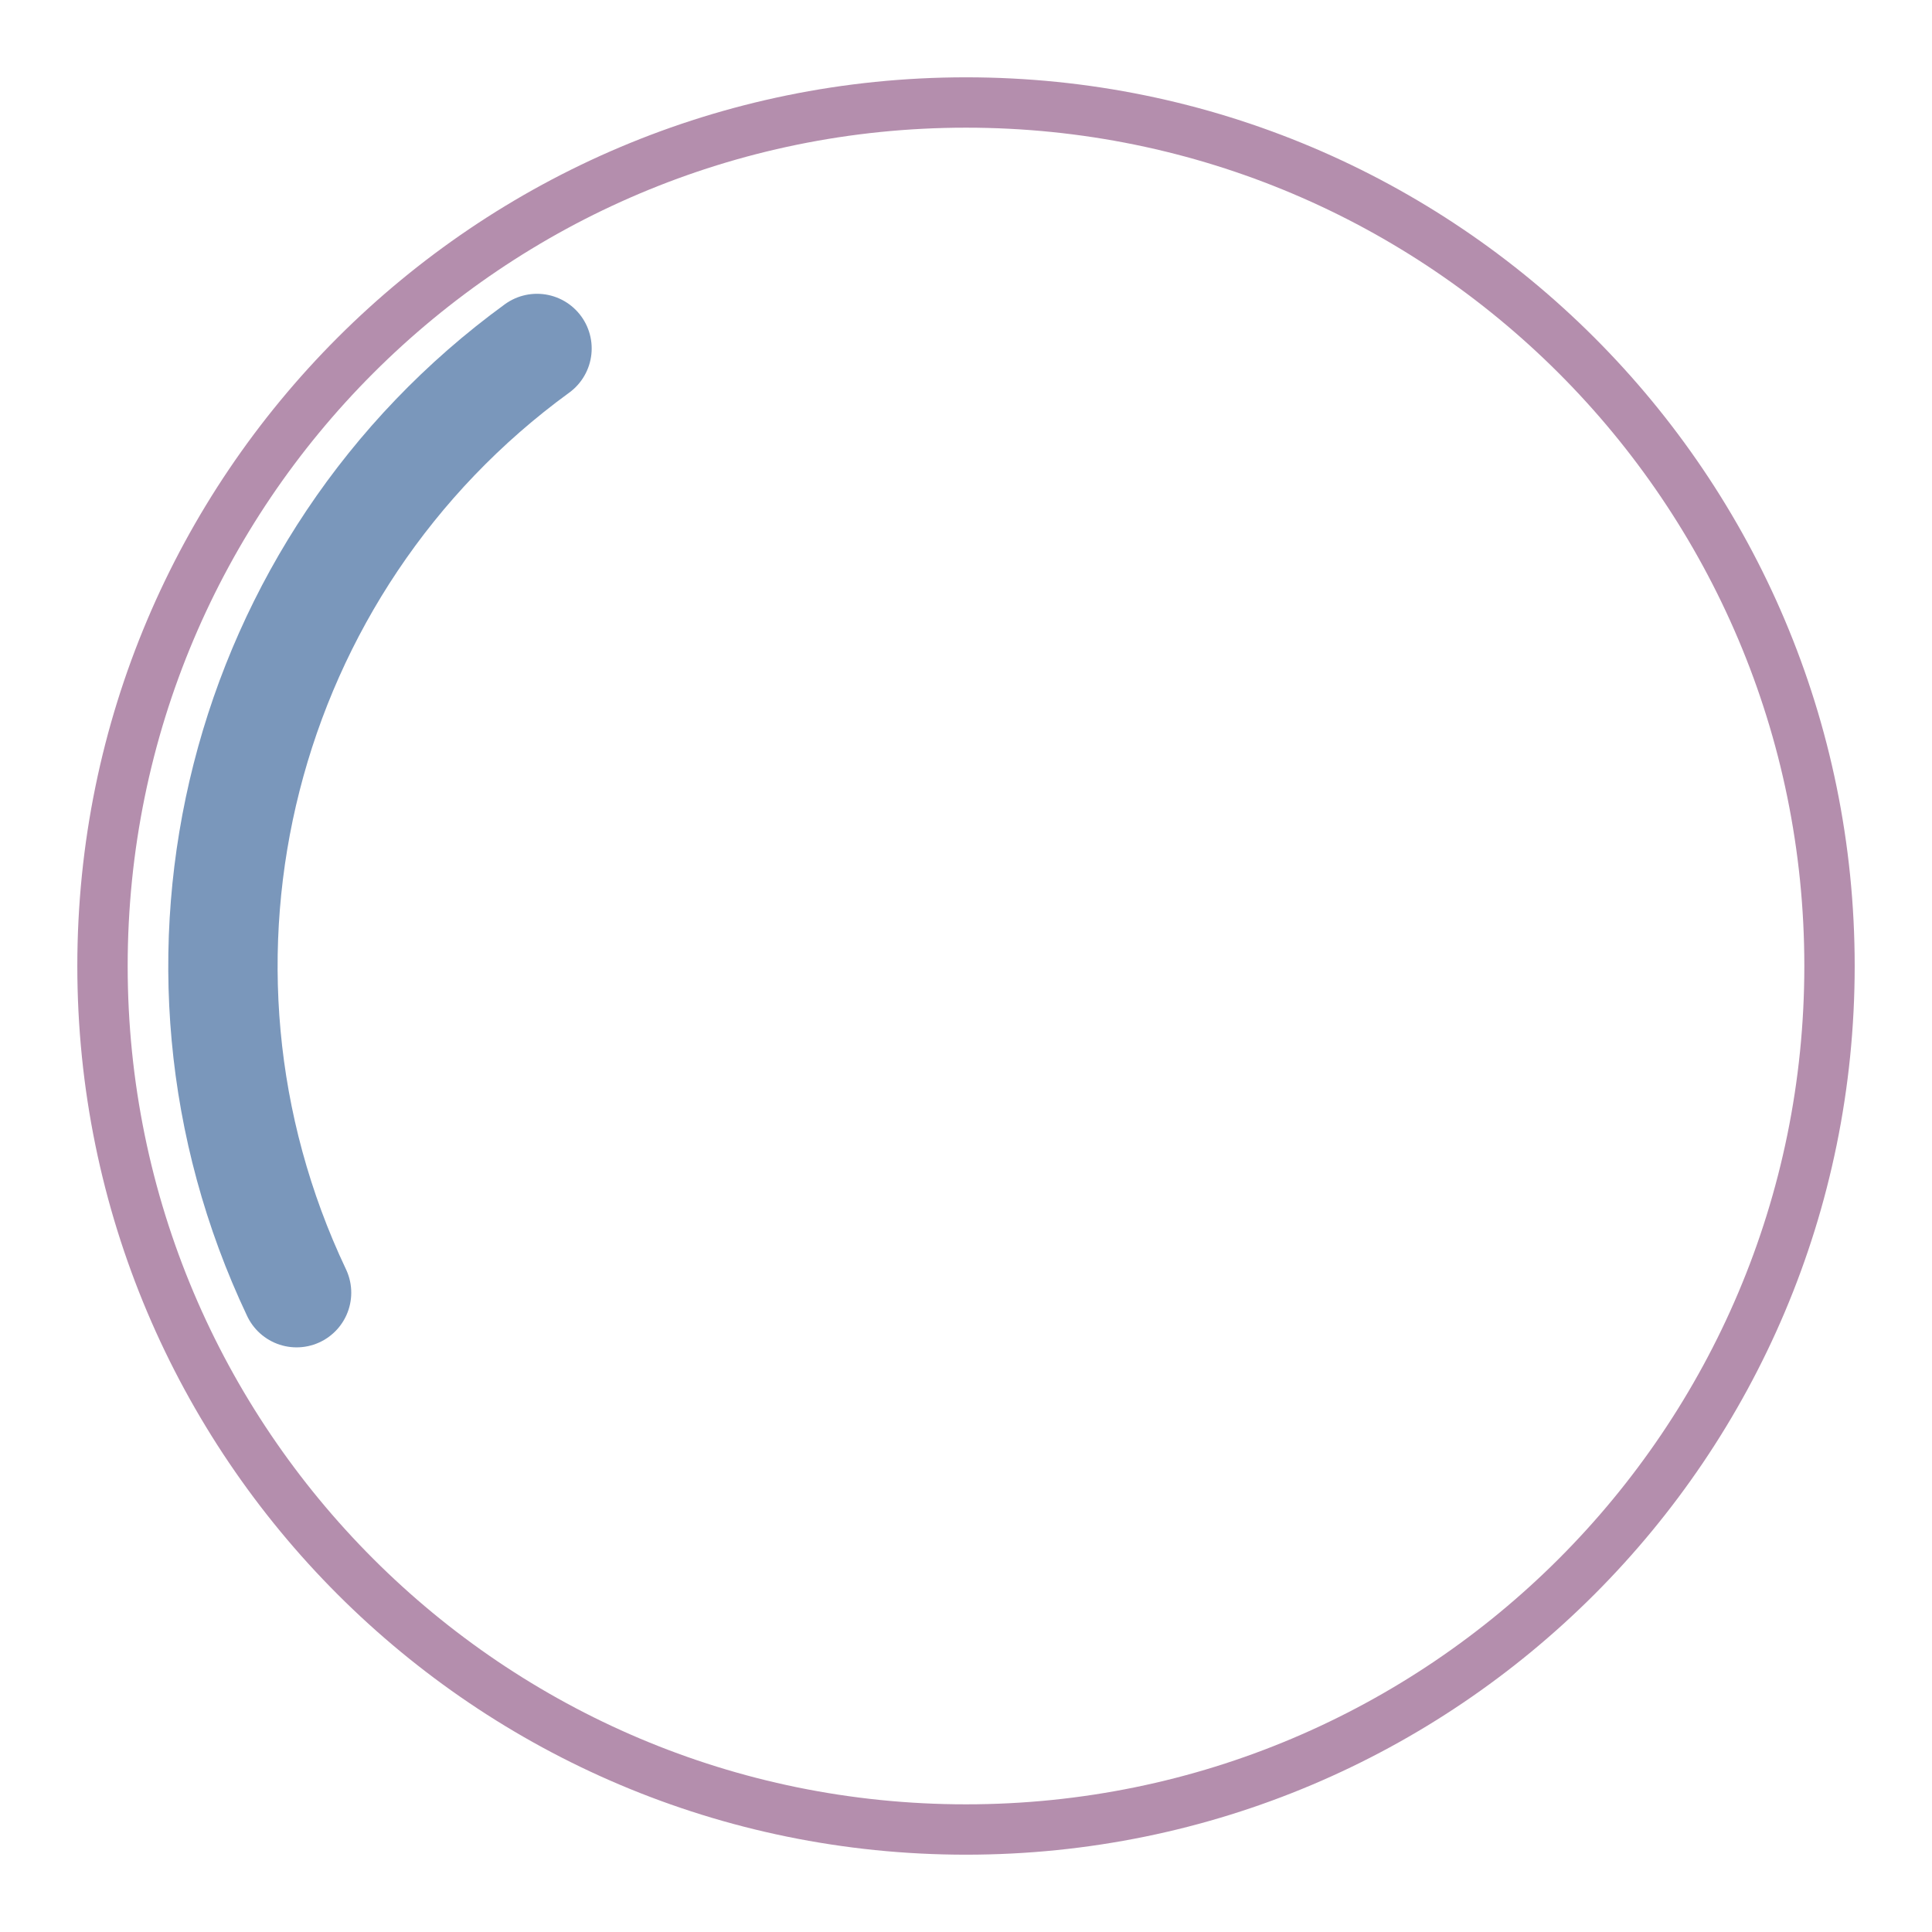
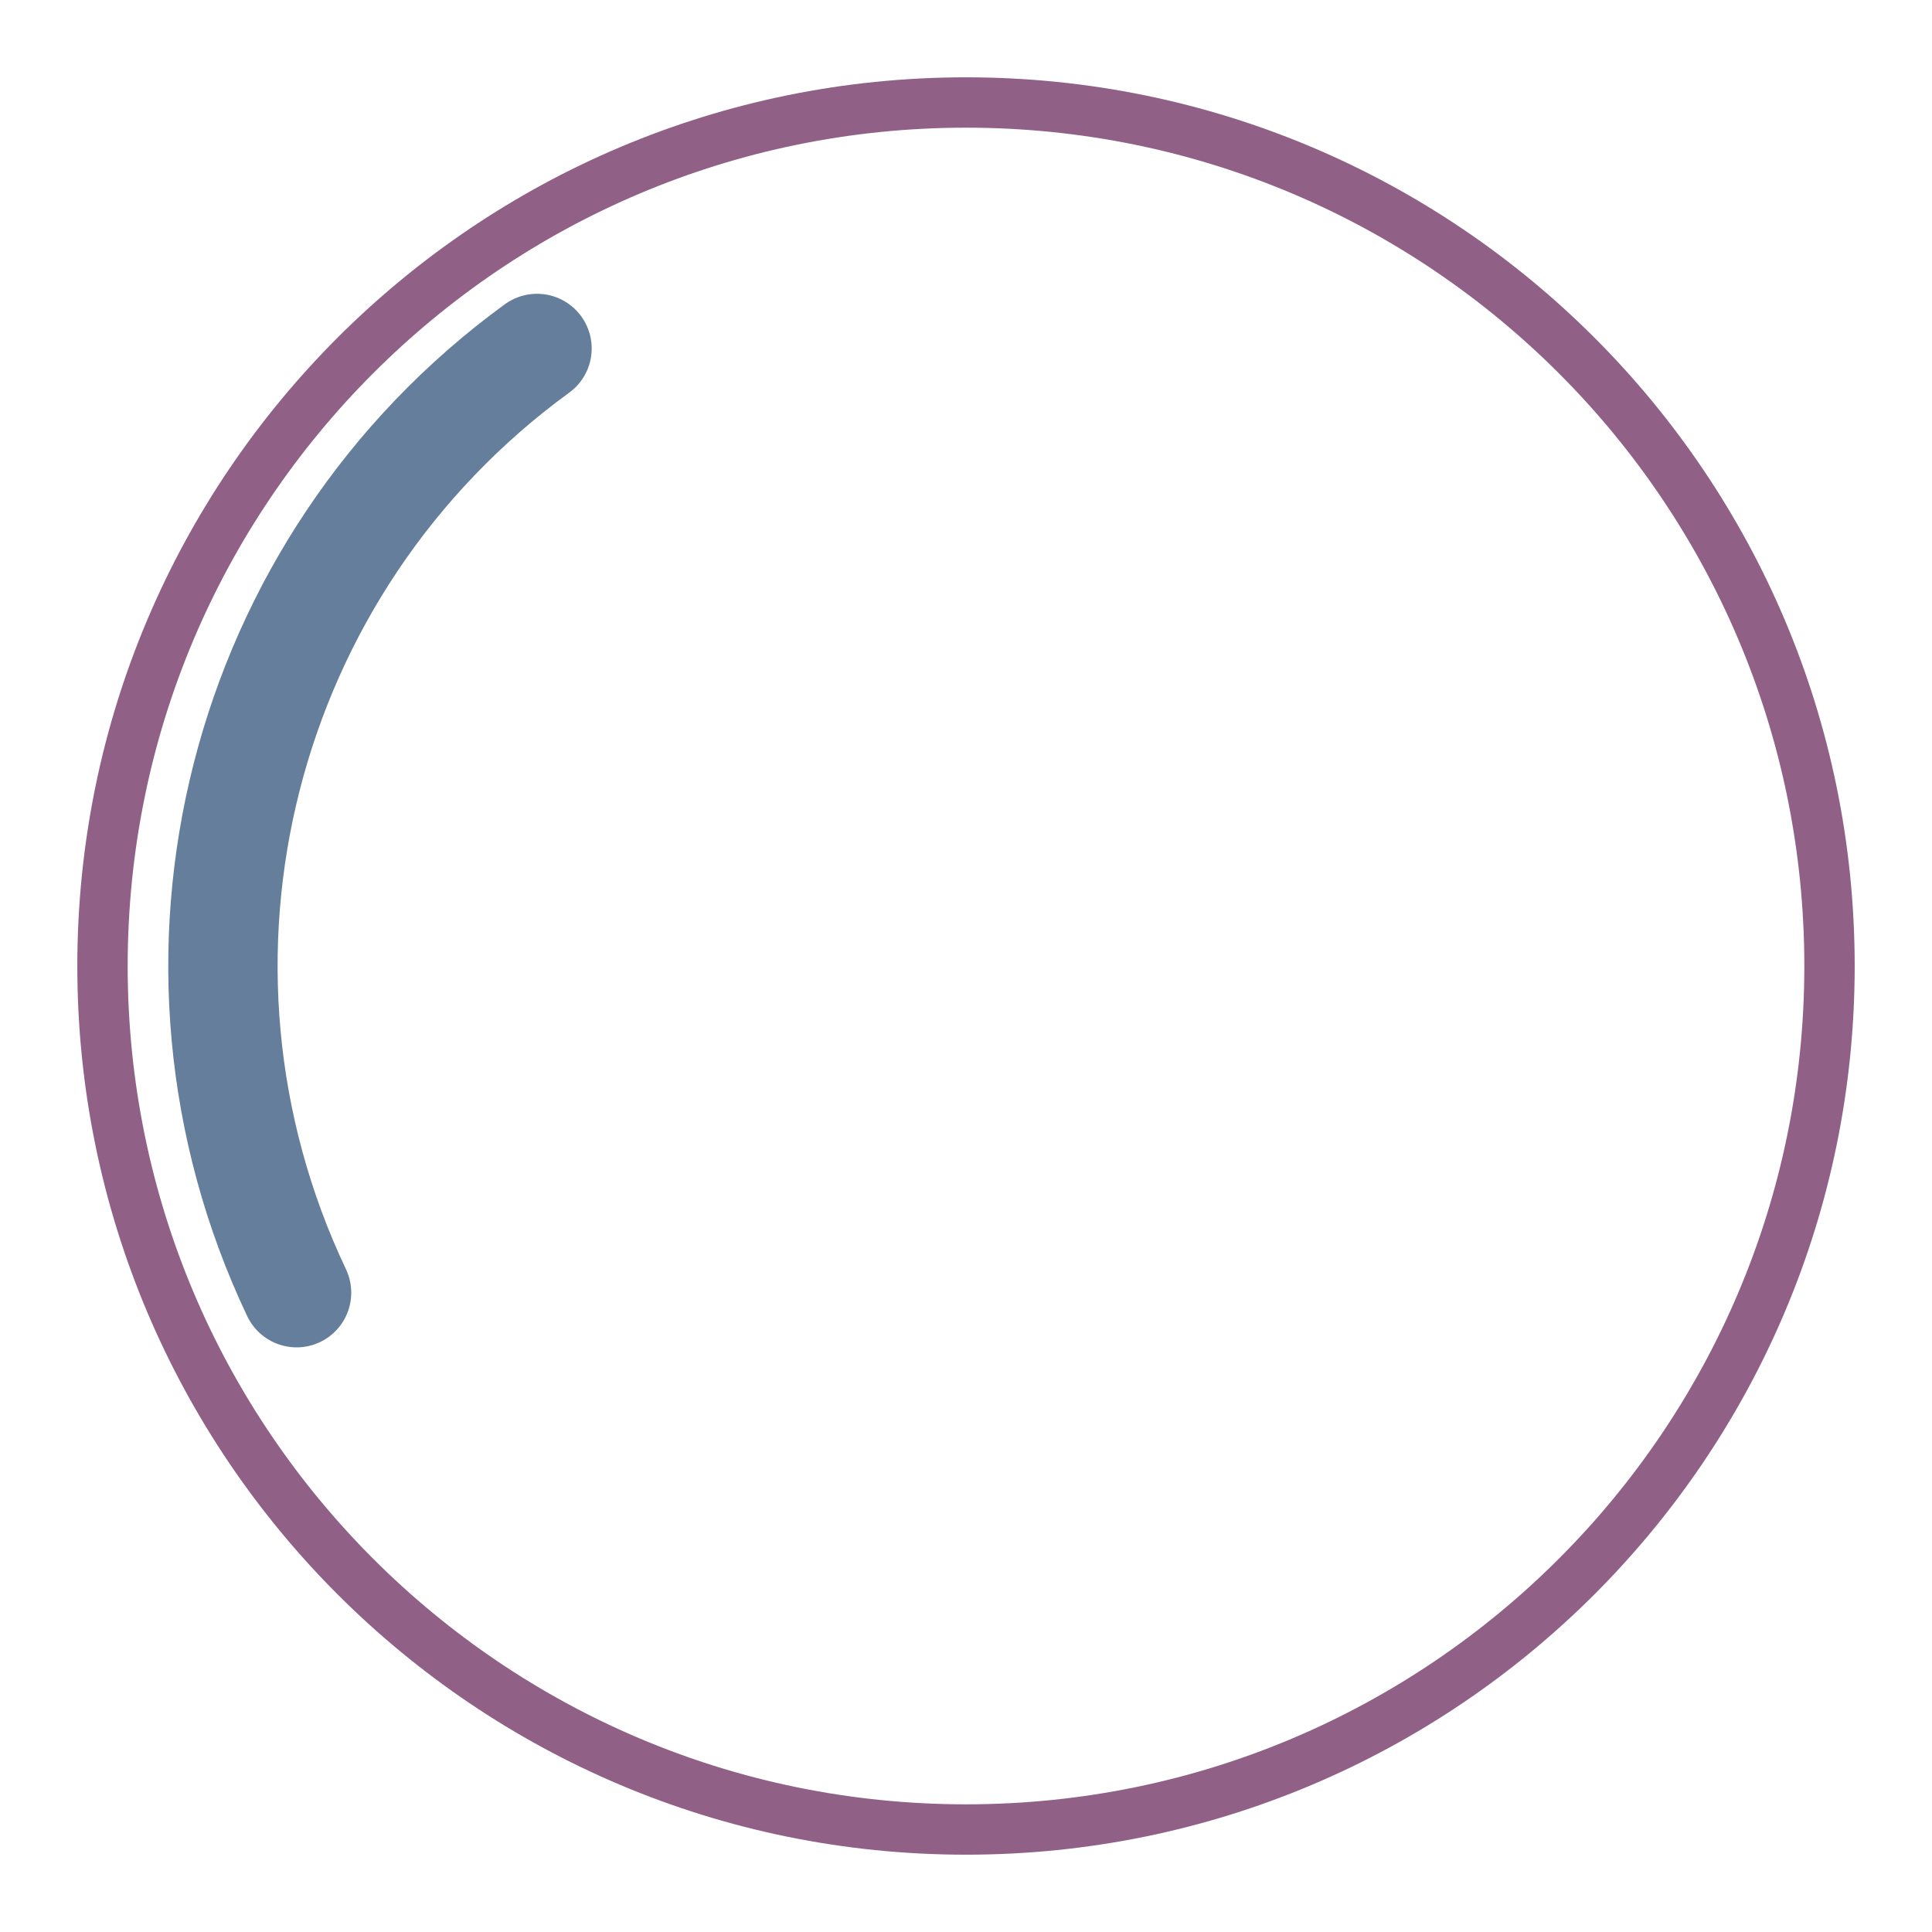
<svg xmlns="http://www.w3.org/2000/svg" id="svg2" height="138" viewBox="0 0 138 138" version="1.0" width="138">
  <defs id="defs36" />
  <style type="text/css" id="current-color-scheme">
      .ColorScheme-Text {
        color:#31363b;
        stop-color:#31363b;
      }
      .ColorScheme-Background {
        color:#eff0f1;
        stop-color:#eff0f1;
      }
      .ColorScheme-Highlight {
        color:#3daee9;
        stop-color:#3daee9;
      }
      .ColorScheme-ViewText {
        color:#31363b;
        stop-color:#31363b;
      }
      .ColorScheme-ViewBackground {
        color:#fcfcfc;
        stop-color:#fcfcfc;
      }
      .ColorScheme-ViewHover {
        color:#93cee9;
        stop-color:#93cee9;
      }
      .ColorScheme-ViewFocus{
        color:#3daee9;
        stop-color:#3daee9;
      }
      .ColorScheme-ButtonText {
        color:#31363b;
        stop-color:#31363b;
      }
      .ColorScheme-ButtonBackground {
        color:#eff0f1;
        stop-color:#eff0f1;
      }
      .ColorScheme-ButtonHover {
        color:#93cee9;
        stop-color:#93cee9;
      }
      .ColorScheme-ButtonFocus{
        color:#3daee9;
        stop-color:#3daee9;
      }
      </style>
  <g id="busywidget" transform="translate(5.607231,3.234154)">
-     <path id="INNER" style="color:#31363b;fill:none;fill-opacity:1;stroke:#5e81ac;stroke-width:7.81;stroke-linecap:round;stroke-miterlimit:4;stroke-dasharray:none;stroke-opacity:0.824" class="ColorScheme-Text" d="M 15.577,89.101 A 54.54,54.54 0 0 1 32.751,21.656" />
+     <path id="INNER" style="color:#31363b;fill:none;fill-opacity:1;stroke:#446286;stroke-width:7.81;stroke-linecap:round;stroke-miterlimit:4;stroke-dasharray:none;stroke-opacity:0.824" class="ColorScheme-Text" d="M 15.577,89.101 A 54.54,54.54 0 0 1 32.751,21.656" />
    <g id="g4424" transform="translate(1.382969,6.892346)" style="stroke-width:6.541">
      <rect id="rect4416" x="-1.99" height="128" width="128" y="-5.127" style="fill:none" />
      <g id="g4422" transform="matrix(0.079592,0,0,0.079592,9.2139,28.078)" style="stroke-width:82.182" />
    </g>
-     <circle r="61.679" cy="65.766" cx="63.393" class="ColorScheme-Text" style="color:#31363b;fill:none;fill-opacity:1;stroke:#b48ead;stroke-width:3.597;stroke-linecap:round;stroke-miterlimit:4;stroke-dasharray:none;stroke-opacity:1" id="OUTER" />
+     <circle r="61.679" cy="65.766" cx="63.393" class="ColorScheme-Text" style="color:#31363b;fill:none;fill-opacity:1;stroke:#906087;stroke-width:3.597;stroke-linecap:round;stroke-miterlimit:4;stroke-dasharray:none;stroke-opacity:1" id="OUTER" />
  </g>
  <g id="paused" transform="translate(3.746496,1.993663)">
    <g style="stroke-width:6.541" transform="translate(162.7655,6.646123)" id="g824">
      <rect style="fill:none" y="-5.127" width="128" height="128" x="-1.99" id="rect820" />
      <g style="stroke-width:82.182" transform="matrix(0.079592,0,0,0.079592,9.2139,28.078)" id="g822" />
    </g>
  </g>
</svg>
